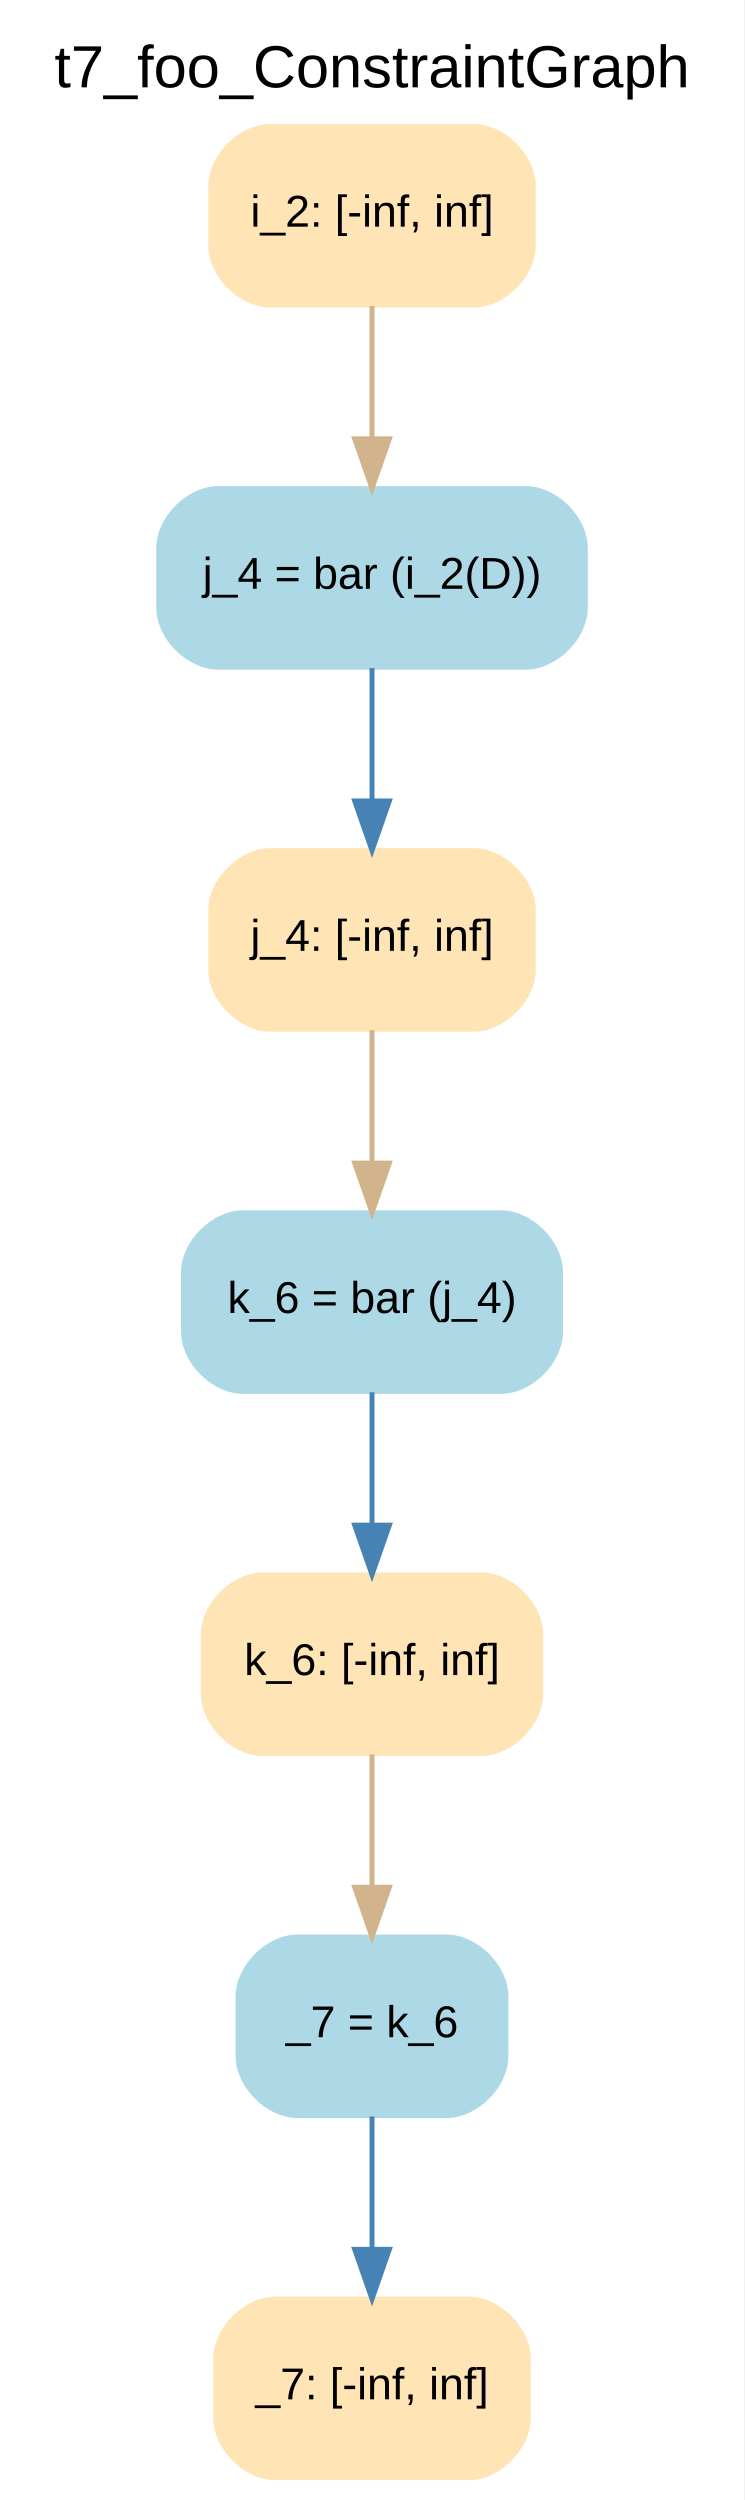
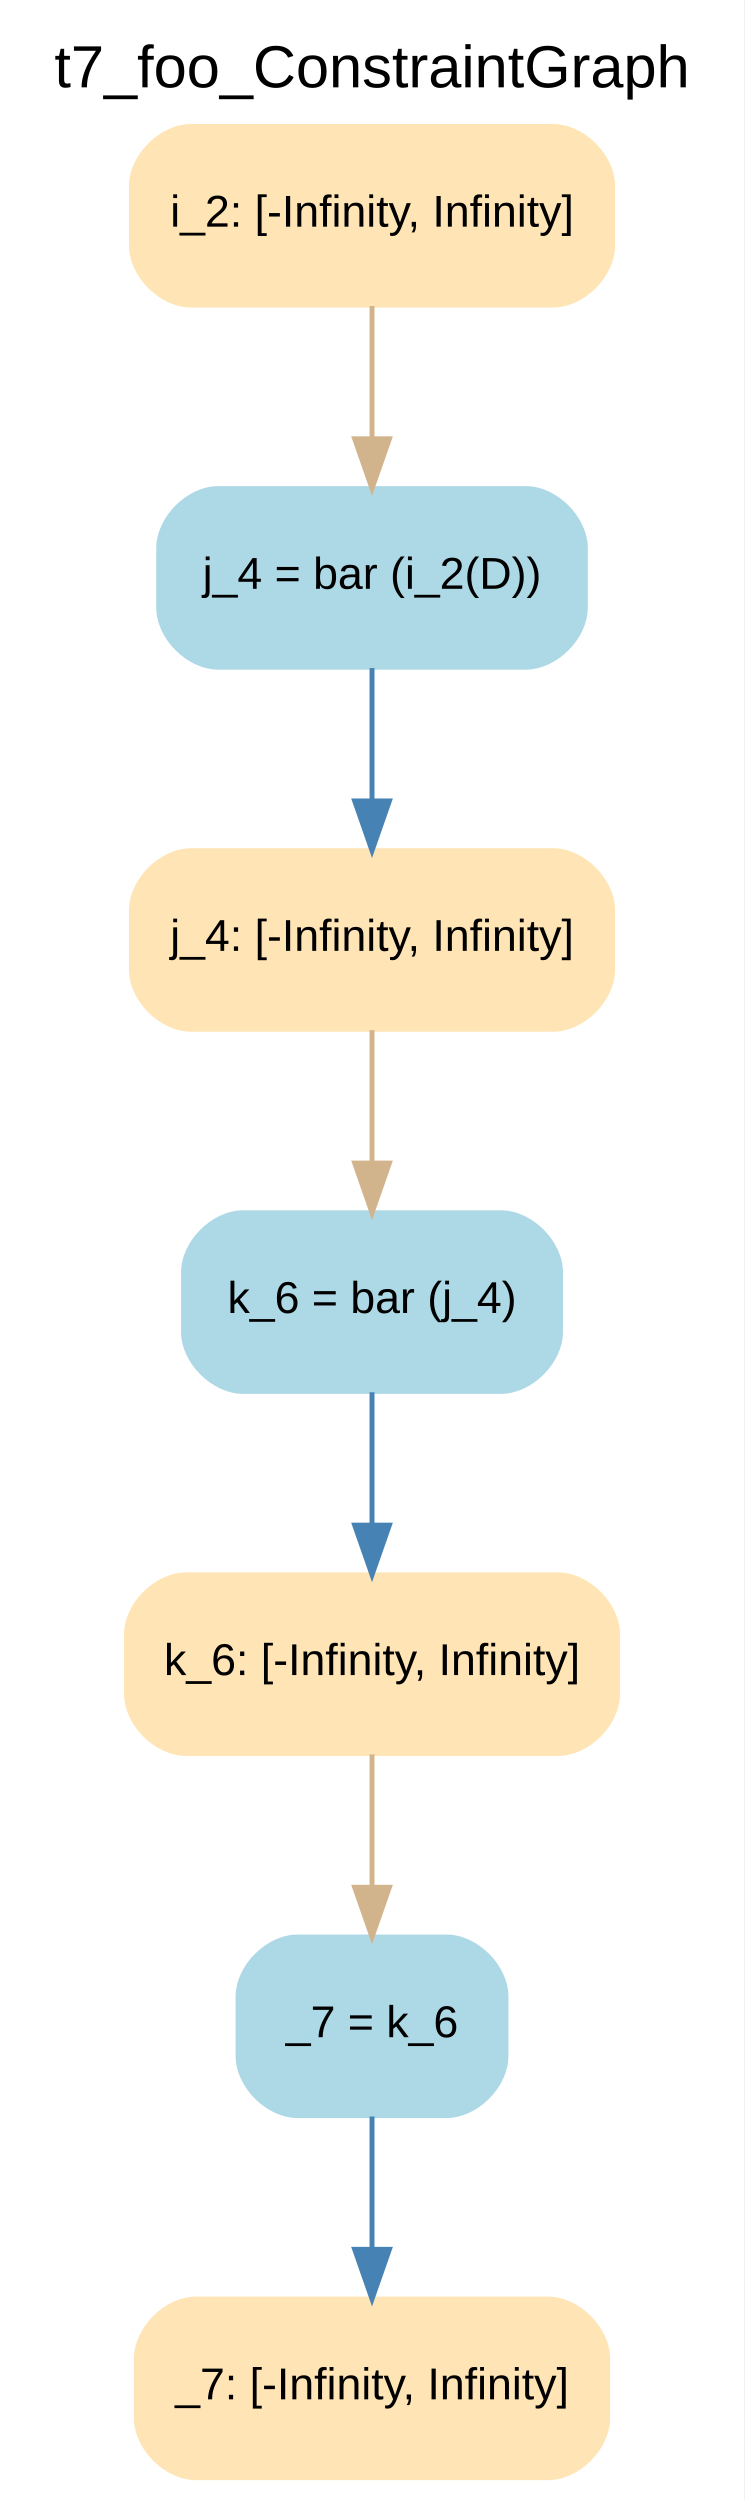
<svg xmlns="http://www.w3.org/2000/svg" width="150pt" height="504pt" viewBox="0.00 0.00 150.00 504.00">
  <g id="graph0" class="graph" transform="scale(1 1) rotate(0) translate(4 500)">
    <polygon fill="white" stroke="none" points="-4,4 -4,-500 146,-500 146,4 -4,4" />
    <text text-anchor="middle" x="71" y="-482.4" font-family="Arial" font-size="12.00">t7_foo_ConstraintGraph</text>
    <g id="node1" class="node">
-       <path fill="lightblue" stroke="lightblue" d="M40,-365.5C40,-365.5 102,-365.5 102,-365.5 108,-365.5 114,-371.5 114,-377.5 114,-377.5 114,-389.5 114,-389.5 114,-395.5 108,-401.5 102,-401.5 102,-401.5 40,-401.5 40,-401.5 34,-401.5 28,-395.5 28,-389.5 28,-389.5 28,-377.5 28,-377.5 28,-371.5 34,-365.5 40,-365.5" />
-       <text text-anchor="middle" x="71" y="-381.3" font-family="Arial" font-size="9.00">j_4 = bar (i_2(D))</text>
-     </g>
-     <g id="node2" class="node">
-       <path fill="moccasin" stroke="moccasin" d="M50.5,-292.5C50.5,-292.5 91.5,-292.5 91.5,-292.5 97.5,-292.5 103.5,-298.5 103.5,-304.5 103.5,-304.5 103.5,-316.5 103.5,-316.5 103.5,-322.5 97.5,-328.5 91.5,-328.5 91.5,-328.5 50.5,-328.5 50.5,-328.5 44.5,-328.5 38.5,-322.5 38.5,-316.5 38.5,-316.5 38.5,-304.5 38.5,-304.5 38.5,-298.5 44.5,-292.5 50.5,-292.5" />
-       <text text-anchor="middle" x="71" y="-308.3" font-family="Arial" font-size="9.00">j_4: [-inf, inf]</text>
-     </g>
-     <g id="edge1" class="edge">
-       <path fill="none" stroke="steelblue" d="M71,-365.313C71,-357.289 71,-347.547 71,-338.569" />
-       <polygon fill="steelblue" stroke="steelblue" points="74.5,-338.529 71,-328.529 67.5,-338.529 74.5,-338.529" />
-     </g>
-     <g id="node5" class="node">
      <path fill="lightblue" stroke="lightblue" d="M45,-219.5C45,-219.5 97,-219.5 97,-219.5 103,-219.5 109,-225.5 109,-231.5 109,-231.5 109,-243.5 109,-243.5 109,-249.5 103,-255.5 97,-255.5 97,-255.5 45,-255.5 45,-255.5 39,-255.5 33,-249.5 33,-243.5 33,-243.5 33,-231.5 33,-231.5 33,-225.5 39,-219.5 45,-219.5" />
      <text text-anchor="middle" x="71" y="-235.3" font-family="Arial" font-size="9.00">k_6 = bar (j_4)</text>
    </g>
-     <g id="edge5" class="edge">
-       <path fill="none" stroke="tan" d="M71,-292.313C71,-284.289 71,-274.547 71,-265.569" />
-       <polygon fill="tan" stroke="tan" points="74.5,-265.529 71,-255.529 67.5,-265.529 74.5,-265.529" />
+     <g id="node2" class="node">
+       <path fill="moccasin" stroke="moccasin" d="M33.5,-146.5C33.5,-146.5 108.5,-146.5 108.5,-146.5 114.5,-146.5 120.5,-152.5 120.5,-158.5 120.5,-158.5 120.5,-170.5 120.5,-170.5 120.5,-176.5 114.5,-182.5 108.5,-182.5 108.5,-182.5 33.5,-182.5 33.5,-182.5 27.5,-182.5 21.5,-176.5 21.5,-170.5 21.5,-170.5 21.5,-158.5 21.5,-158.5 21.5,-152.5 27.5,-146.5 33.5,-146.5" />
+       <text text-anchor="middle" x="71" y="-162.3" font-family="Arial" font-size="9.00">k_6: [-Infinity, Infinity]</text>
+     </g>
+     <g id="edge1" class="edge">
+       <path fill="none" stroke="steelblue" d="M71,-219.313C71,-211.289 71,-201.547 71,-192.569" />
+       <polygon fill="steelblue" stroke="steelblue" points="74.5,-192.529 71,-182.529 67.5,-192.529 74.5,-192.529" />
    </g>
    <g id="node3" class="node">
      <path fill="lightblue" stroke="lightblue" d="M56,-73.5C56,-73.5 86,-73.5 86,-73.5 92,-73.5 98,-79.5 98,-85.5 98,-85.5 98,-97.5 98,-97.5 98,-103.5 92,-109.5 86,-109.5 86,-109.5 56,-109.5 56,-109.5 50,-109.5 44,-103.5 44,-97.5 44,-97.5 44,-85.5 44,-85.5 44,-79.5 50,-73.5 56,-73.5" />
      <text text-anchor="middle" x="71" y="-89.3" font-family="Arial" font-size="9.00">_7 = k_6</text>
    </g>
+     <g id="edge6" class="edge">
+       <path fill="none" stroke="tan" d="M71,-146.313C71,-138.289 71,-128.547 71,-119.569" />
+       <polygon fill="tan" stroke="tan" points="74.5,-119.529 71,-109.529 67.5,-119.529 74.5,-119.529" />
+     </g>
    <g id="node4" class="node">
-       <path fill="moccasin" stroke="moccasin" d="M51.5,-0.5C51.5,-0.5 90.5,-0.5 90.5,-0.5 96.5,-0.5 102.5,-6.5 102.5,-12.5 102.5,-12.5 102.5,-24.5 102.5,-24.5 102.5,-30.5 96.5,-36.5 90.5,-36.5 90.5,-36.5 51.5,-36.5 51.5,-36.5 45.5,-36.5 39.5,-30.5 39.5,-24.5 39.5,-24.5 39.5,-12.5 39.5,-12.5 39.5,-6.5 45.5,-0.5 51.5,-0.5" />
-       <text text-anchor="middle" x="71" y="-16.3" font-family="Arial" font-size="9.00">_7: [-inf, inf]</text>
+       <path fill="moccasin" stroke="moccasin" d="M35.5,-0.5C35.5,-0.5 106.5,-0.5 106.5,-0.5 112.5,-0.5 118.5,-6.5 118.5,-12.5 118.5,-12.5 118.5,-24.5 118.5,-24.5 118.5,-30.5 112.5,-36.5 106.5,-36.5 106.5,-36.5 35.5,-36.5 35.5,-36.5 29.5,-36.5 23.5,-30.5 23.5,-24.5 23.5,-24.5 23.5,-12.5 23.5,-12.5 23.5,-6.5 29.5,-0.5 35.5,-0.5" />
+       <text text-anchor="middle" x="71" y="-16.3" font-family="Arial" font-size="9.00">_7: [-Infinity, Infinity]</text>
    </g>
    <g id="edge2" class="edge">
      <path fill="none" stroke="steelblue" d="M71,-73.313C71,-65.29 71,-55.547 71,-46.569" />
      <polygon fill="steelblue" stroke="steelblue" points="74.5,-46.529 71,-36.529 67.5,-46.529 74.5,-46.529" />
    </g>
+     <g id="node5" class="node">
+       <path fill="lightblue" stroke="lightblue" d="M40,-365.5C40,-365.5 102,-365.5 102,-365.5 108,-365.5 114,-371.5 114,-377.5 114,-377.5 114,-389.5 114,-389.5 114,-395.5 108,-401.5 102,-401.5 102,-401.5 40,-401.5 40,-401.5 34,-401.5 28,-395.5 28,-389.5 28,-389.5 28,-377.5 28,-377.5 28,-371.5 34,-365.5 40,-365.5" />
+       <text text-anchor="middle" x="71" y="-381.3" font-family="Arial" font-size="9.00">j_4 = bar (i_2(D))</text>
+     </g>
    <g id="node6" class="node">
-       <path fill="moccasin" stroke="moccasin" d="M49,-146.5C49,-146.5 93,-146.5 93,-146.5 99,-146.5 105,-152.5 105,-158.5 105,-158.5 105,-170.5 105,-170.5 105,-176.5 99,-182.5 93,-182.5 93,-182.5 49,-182.5 49,-182.5 43,-182.5 37,-176.5 37,-170.5 37,-170.5 37,-158.5 37,-158.5 37,-152.5 43,-146.5 49,-146.5" />
-       <text text-anchor="middle" x="71" y="-162.3" font-family="Arial" font-size="9.00">k_6: [-inf, inf]</text>
+       <path fill="moccasin" stroke="moccasin" d="M34.5,-292.5C34.5,-292.5 107.5,-292.5 107.5,-292.5 113.5,-292.5 119.5,-298.5 119.5,-304.5 119.5,-304.5 119.5,-316.5 119.5,-316.5 119.5,-322.5 113.5,-328.5 107.5,-328.5 107.5,-328.5 34.5,-328.5 34.5,-328.5 28.5,-328.5 22.5,-322.5 22.5,-316.5 22.5,-316.5 22.5,-304.5 22.5,-304.5 22.5,-298.5 28.5,-292.5 34.5,-292.5" />
+       <text text-anchor="middle" x="71" y="-308.3" font-family="Arial" font-size="9.00">j_4: [-Infinity, Infinity]</text>
    </g>
    <g id="edge3" class="edge">
-       <path fill="none" stroke="steelblue" d="M71,-219.313C71,-211.289 71,-201.547 71,-192.569" />
-       <polygon fill="steelblue" stroke="steelblue" points="74.5,-192.529 71,-182.529 67.5,-192.529 74.5,-192.529" />
+       <path fill="none" stroke="steelblue" d="M71,-365.313C71,-357.289 71,-347.547 71,-338.569" />
+       <polygon fill="steelblue" stroke="steelblue" points="74.5,-338.529 71,-328.529 67.5,-338.529 74.5,-338.529" />
    </g>
-     <g id="edge6" class="edge">
-       <path fill="none" stroke="tan" d="M71,-146.313C71,-138.289 71,-128.547 71,-119.569" />
-       <polygon fill="tan" stroke="tan" points="74.5,-119.529 71,-109.529 67.5,-119.529 74.5,-119.529" />
+     <g id="edge4" class="edge">
+       <path fill="none" stroke="tan" d="M71,-292.313C71,-284.289 71,-274.547 71,-265.569" />
+       <polygon fill="tan" stroke="tan" points="74.5,-265.529 71,-255.529 67.5,-265.529 74.5,-265.529" />
    </g>
    <g id="node7" class="node">
-       <path fill="moccasin" stroke="moccasin" d="M50.5,-438.5C50.5,-438.5 91.5,-438.5 91.5,-438.5 97.5,-438.5 103.5,-444.5 103.5,-450.5 103.5,-450.5 103.5,-462.5 103.5,-462.5 103.5,-468.5 97.5,-474.5 91.5,-474.5 91.5,-474.5 50.5,-474.5 50.5,-474.5 44.5,-474.5 38.5,-468.5 38.5,-462.5 38.5,-462.5 38.5,-450.5 38.5,-450.5 38.5,-444.5 44.5,-438.5 50.5,-438.5" />
-       <text text-anchor="middle" x="71" y="-454.3" font-family="Arial" font-size="9.00">i_2: [-inf, inf]</text>
+       <path fill="moccasin" stroke="moccasin" d="M34.5,-438.5C34.5,-438.5 107.5,-438.5 107.5,-438.5 113.5,-438.5 119.5,-444.5 119.5,-450.5 119.5,-450.5 119.5,-462.5 119.5,-462.5 119.5,-468.5 113.5,-474.5 107.5,-474.5 107.5,-474.5 34.5,-474.5 34.5,-474.5 28.5,-474.5 22.5,-468.5 22.5,-462.5 22.5,-462.5 22.5,-450.5 22.5,-450.5 22.5,-444.5 28.5,-438.5 34.5,-438.5" />
+       <text text-anchor="middle" x="71" y="-454.3" font-family="Arial" font-size="9.00">i_2: [-Infinity, Infinity]</text>
    </g>
-     <g id="edge4" class="edge">
+     <g id="edge5" class="edge">
      <path fill="none" stroke="tan" d="M71,-438.313C71,-430.289 71,-420.547 71,-411.569" />
      <polygon fill="tan" stroke="tan" points="74.5,-411.529 71,-401.529 67.5,-411.529 74.5,-411.529" />
    </g>
  </g>
</svg>
